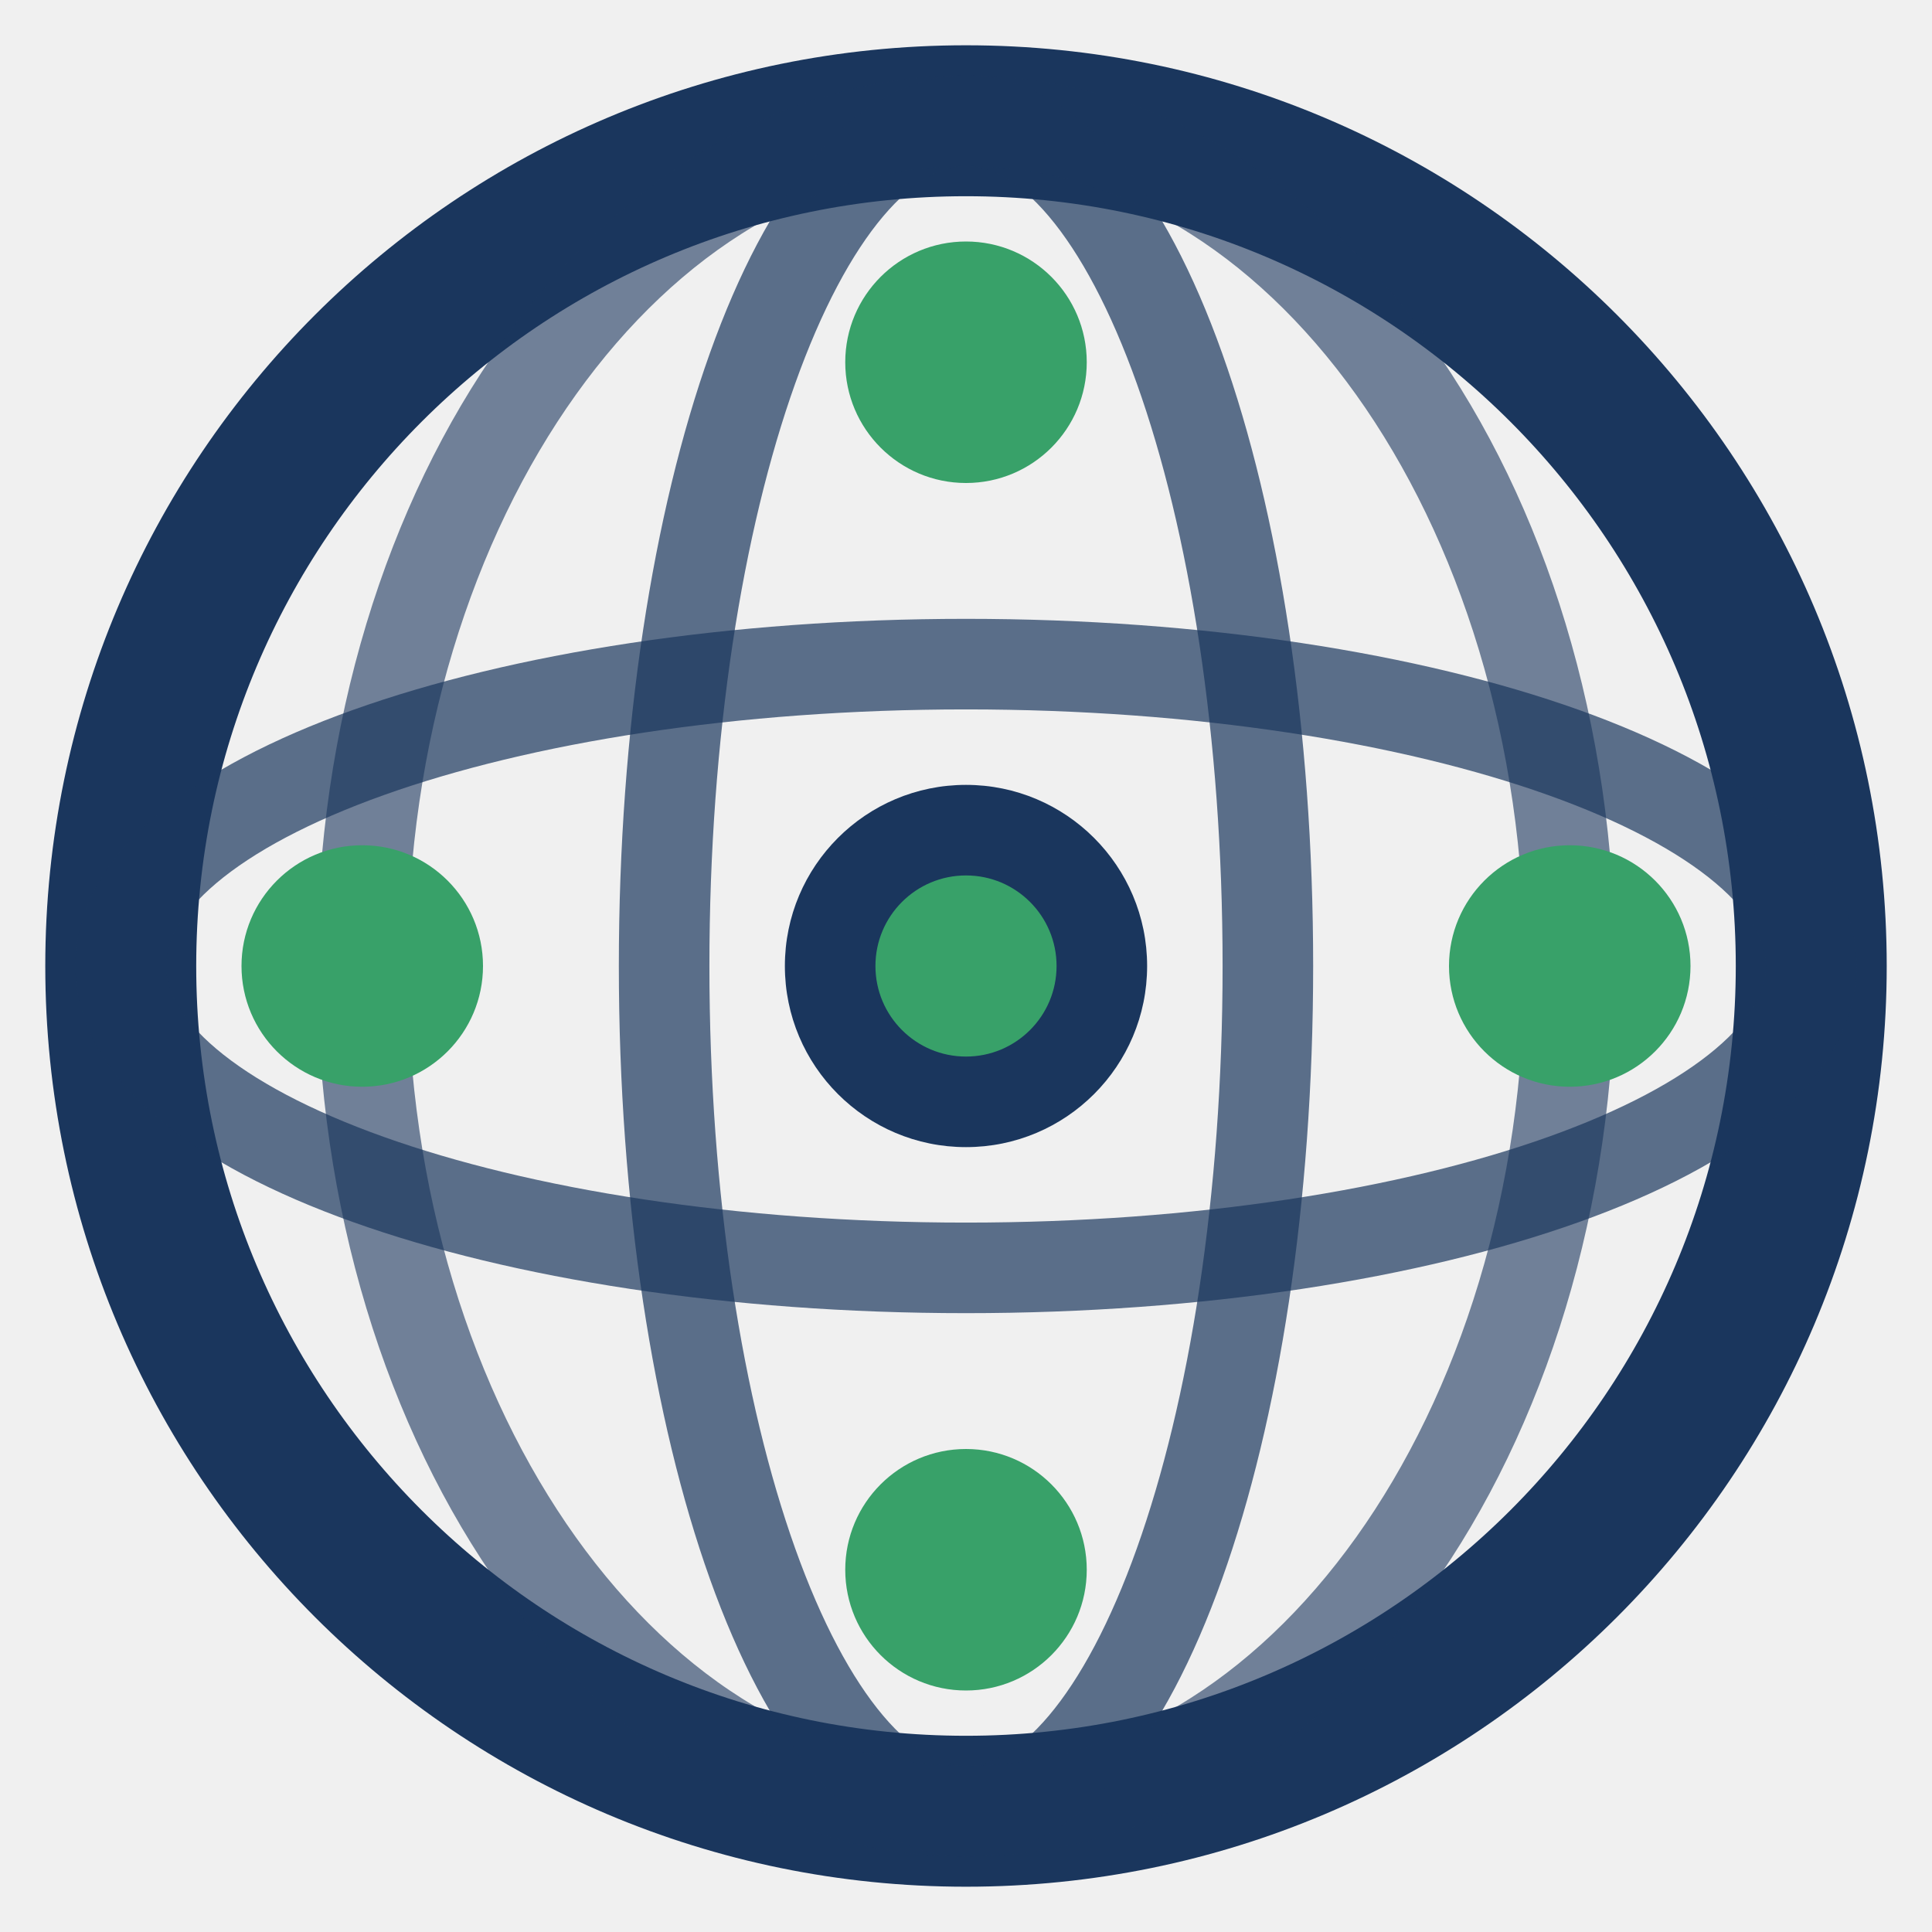
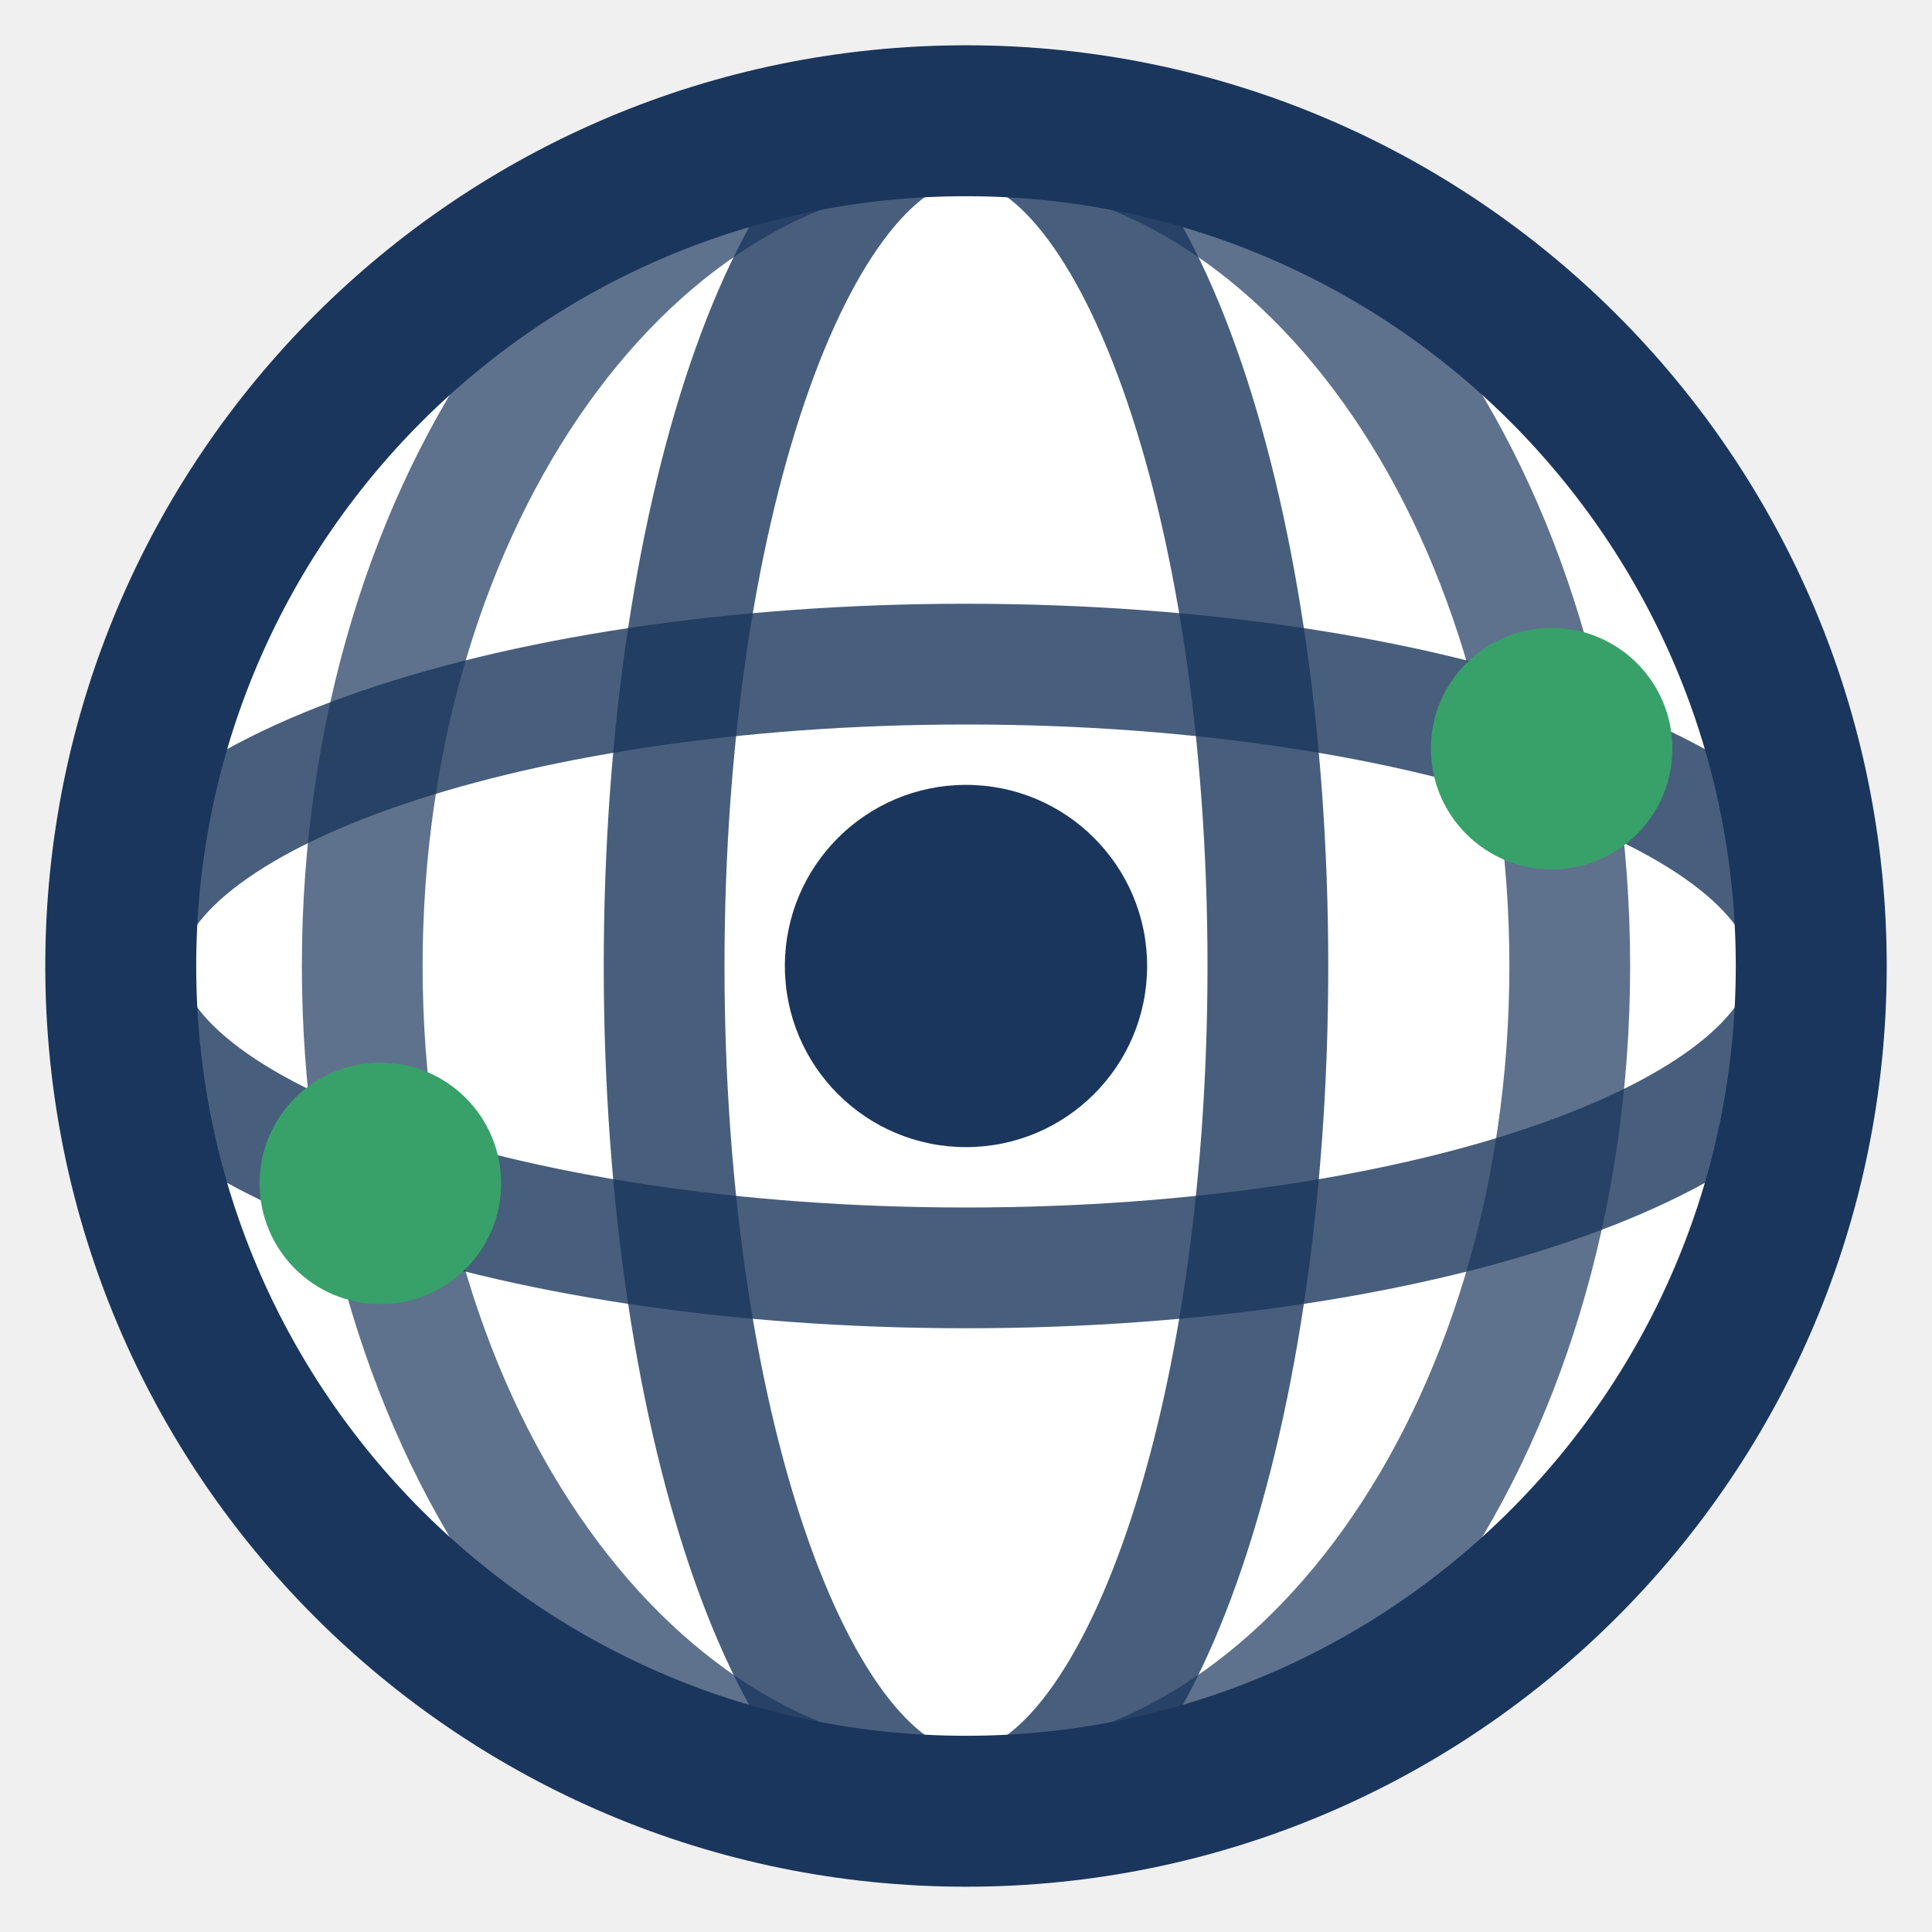
<svg xmlns="http://www.w3.org/2000/svg" width="32" height="32" viewBox="0 0 32 32">
  <g transform="translate(16,16)">
+     <circle cx="0" cy="0" r="14" fill="white" />
    <circle cx="0" cy="0" r="14" fill="none" stroke="#1a365d" stroke-width="2.5" />
-     <ellipse cx="0" cy="0" rx="5" ry="14" fill="none" stroke="#1a365d" stroke-width="1.5" opacity="0.7" />
-     <ellipse cx="0" cy="0" rx="10" ry="14" fill="none" stroke="#1a365d" stroke-width="1.5" opacity="0.6" />
-     <ellipse cx="0" cy="0" rx="14" ry="5" fill="none" stroke="#1a365d" stroke-width="1.5" opacity="0.7" />
+     <ellipse cx="0" cy="0" rx="5" ry="14" fill="none" stroke="#1a365d" stroke-width="2" opacity="0.8" />
+     <ellipse cx="0" cy="0" rx="10" ry="14" fill="none" stroke="#1a365d" stroke-width="2" opacity="0.7" />
+     <ellipse cx="0" cy="0" rx="14" ry="5" fill="none" stroke="#1a365d" stroke-width="2" opacity="0.8" />
    <circle cx="0" cy="0" r="3" fill="#1a365d" />
-     <circle cx="0" cy="0" r="1.5" fill="#38a169" />
-     <circle cx="10" cy="0" r="2" fill="#38a169" />
-     <circle cx="-10" cy="0" r="2" fill="#38a169" />
-     <circle cx="0" cy="10" r="2" fill="#38a169" />
-     <circle cx="0" cy="-10" r="2" fill="#38a169" />
+     <circle cx="-9.7" cy="3.6" r="2" fill="#38a169" />
+     <circle cx="9.7" cy="-3.6" r="2" fill="#38a169" />
  </g>
</svg>
